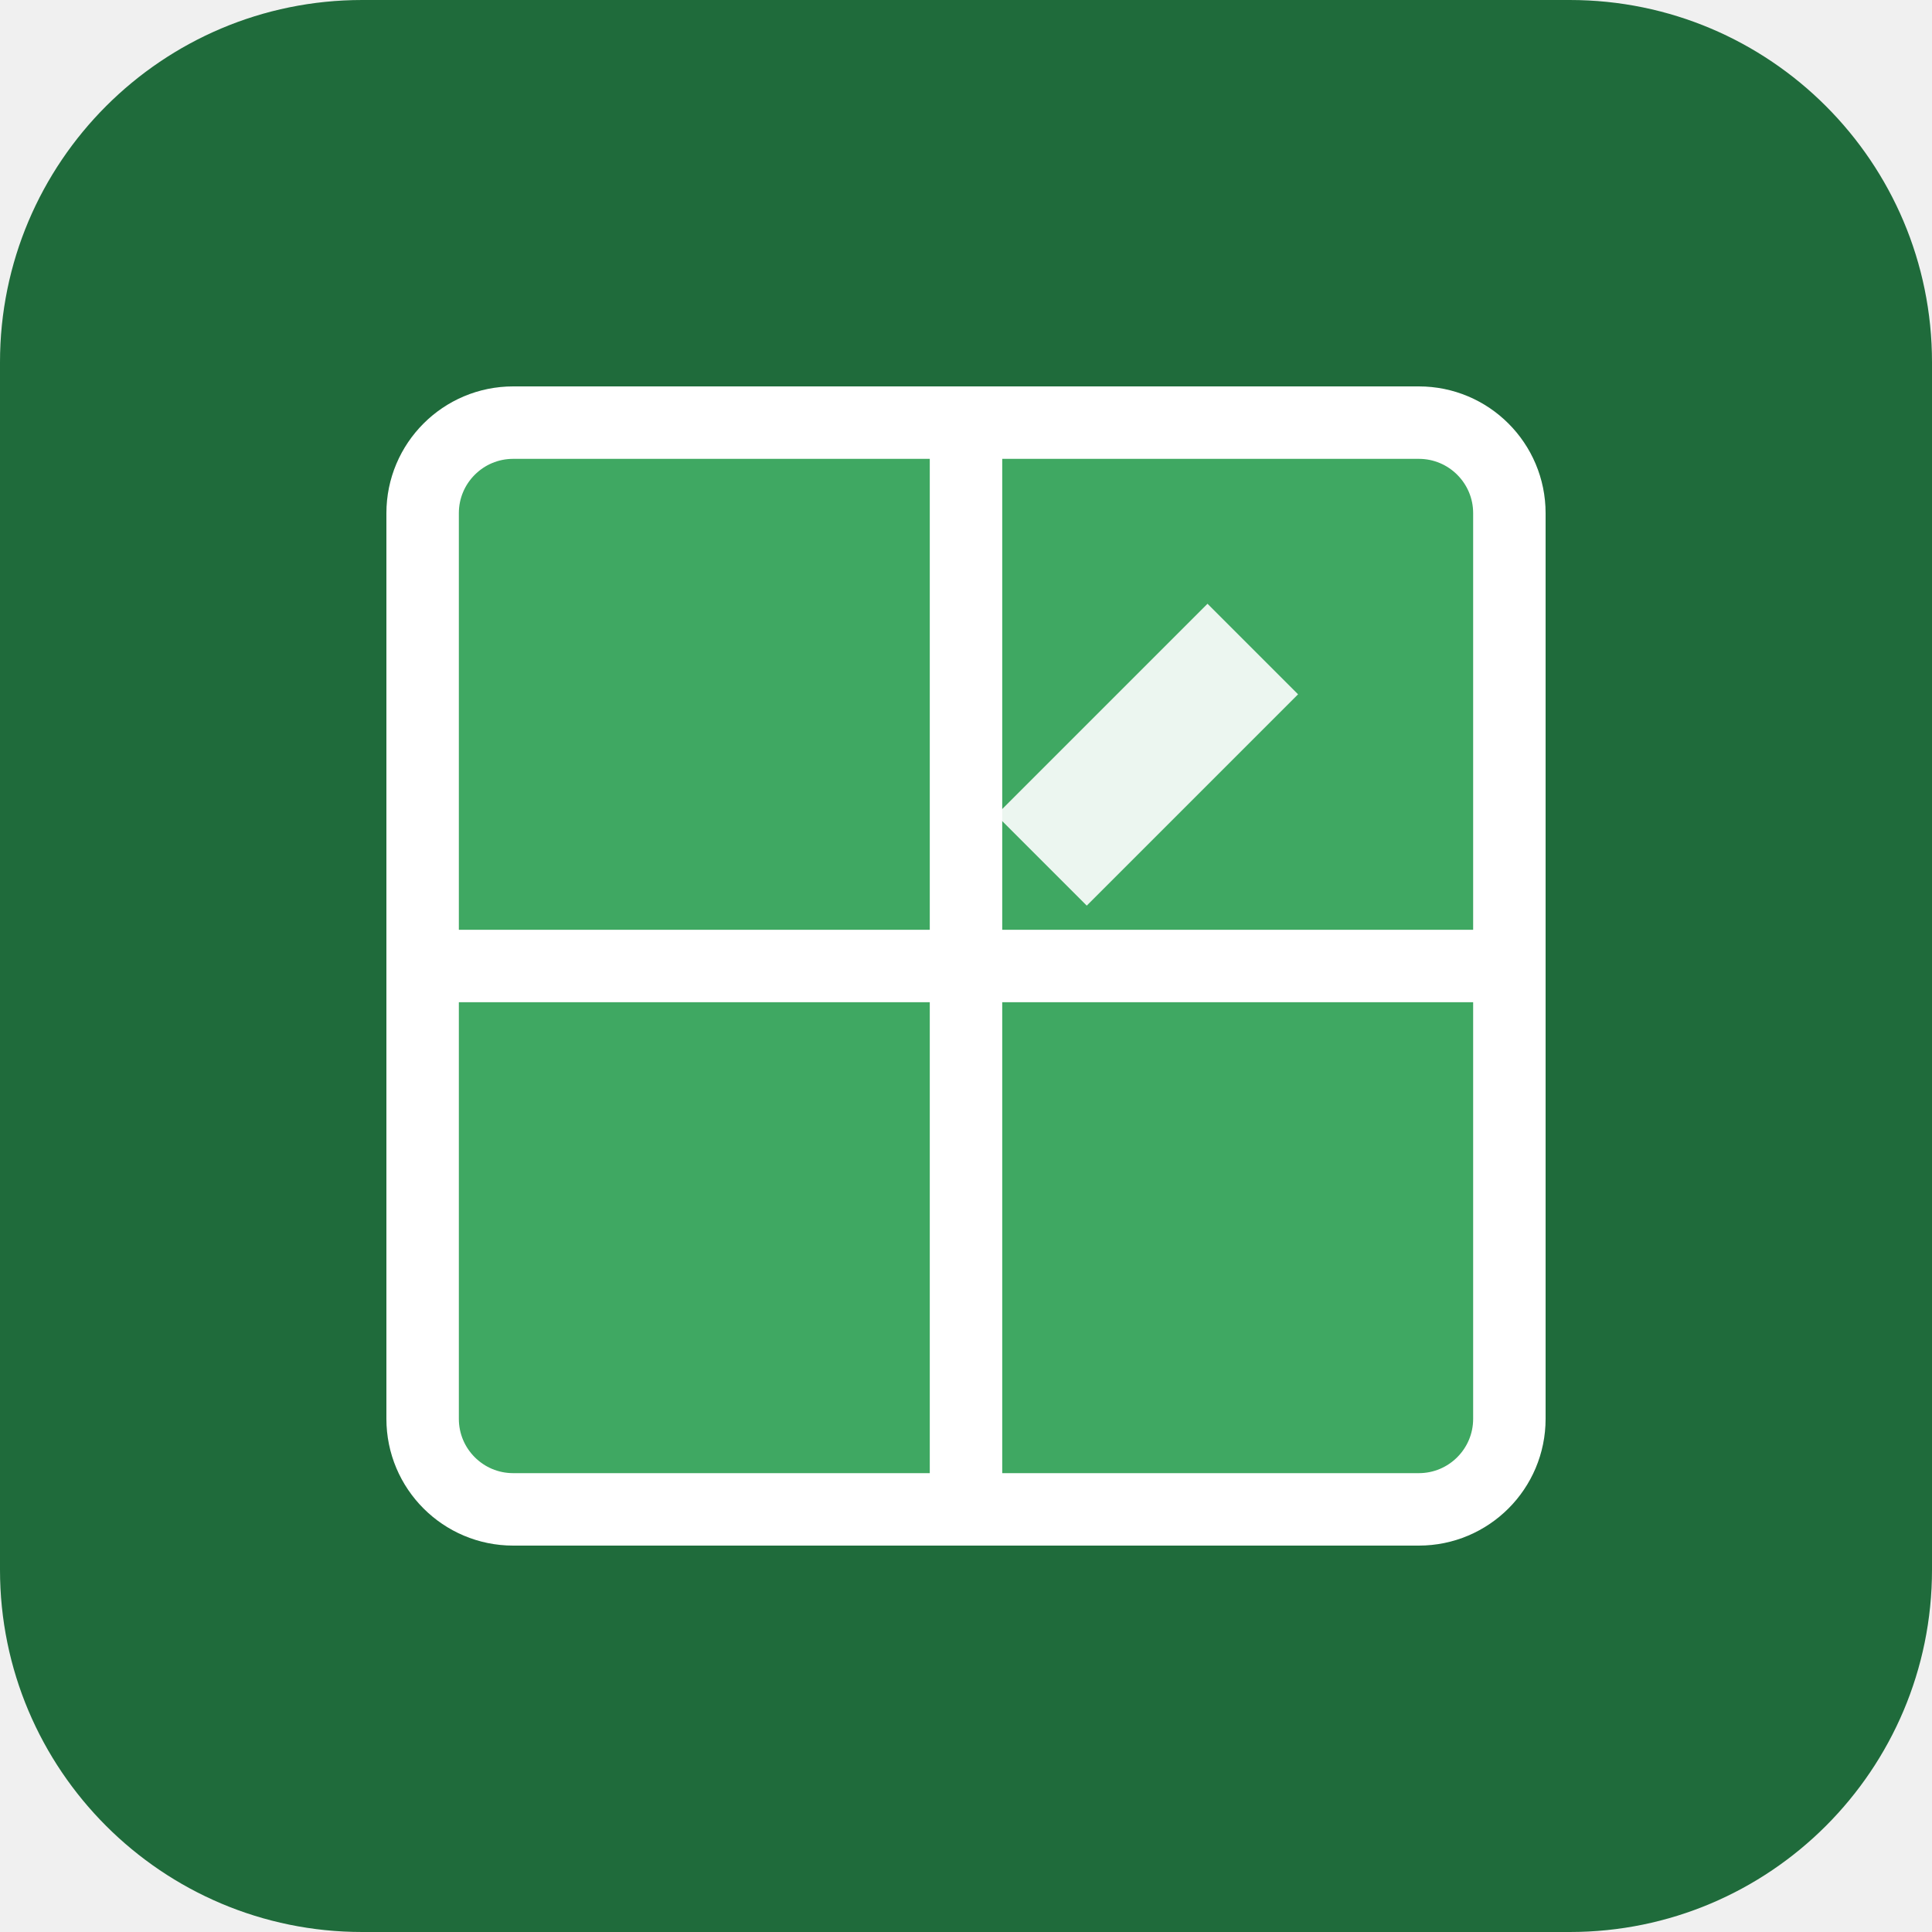
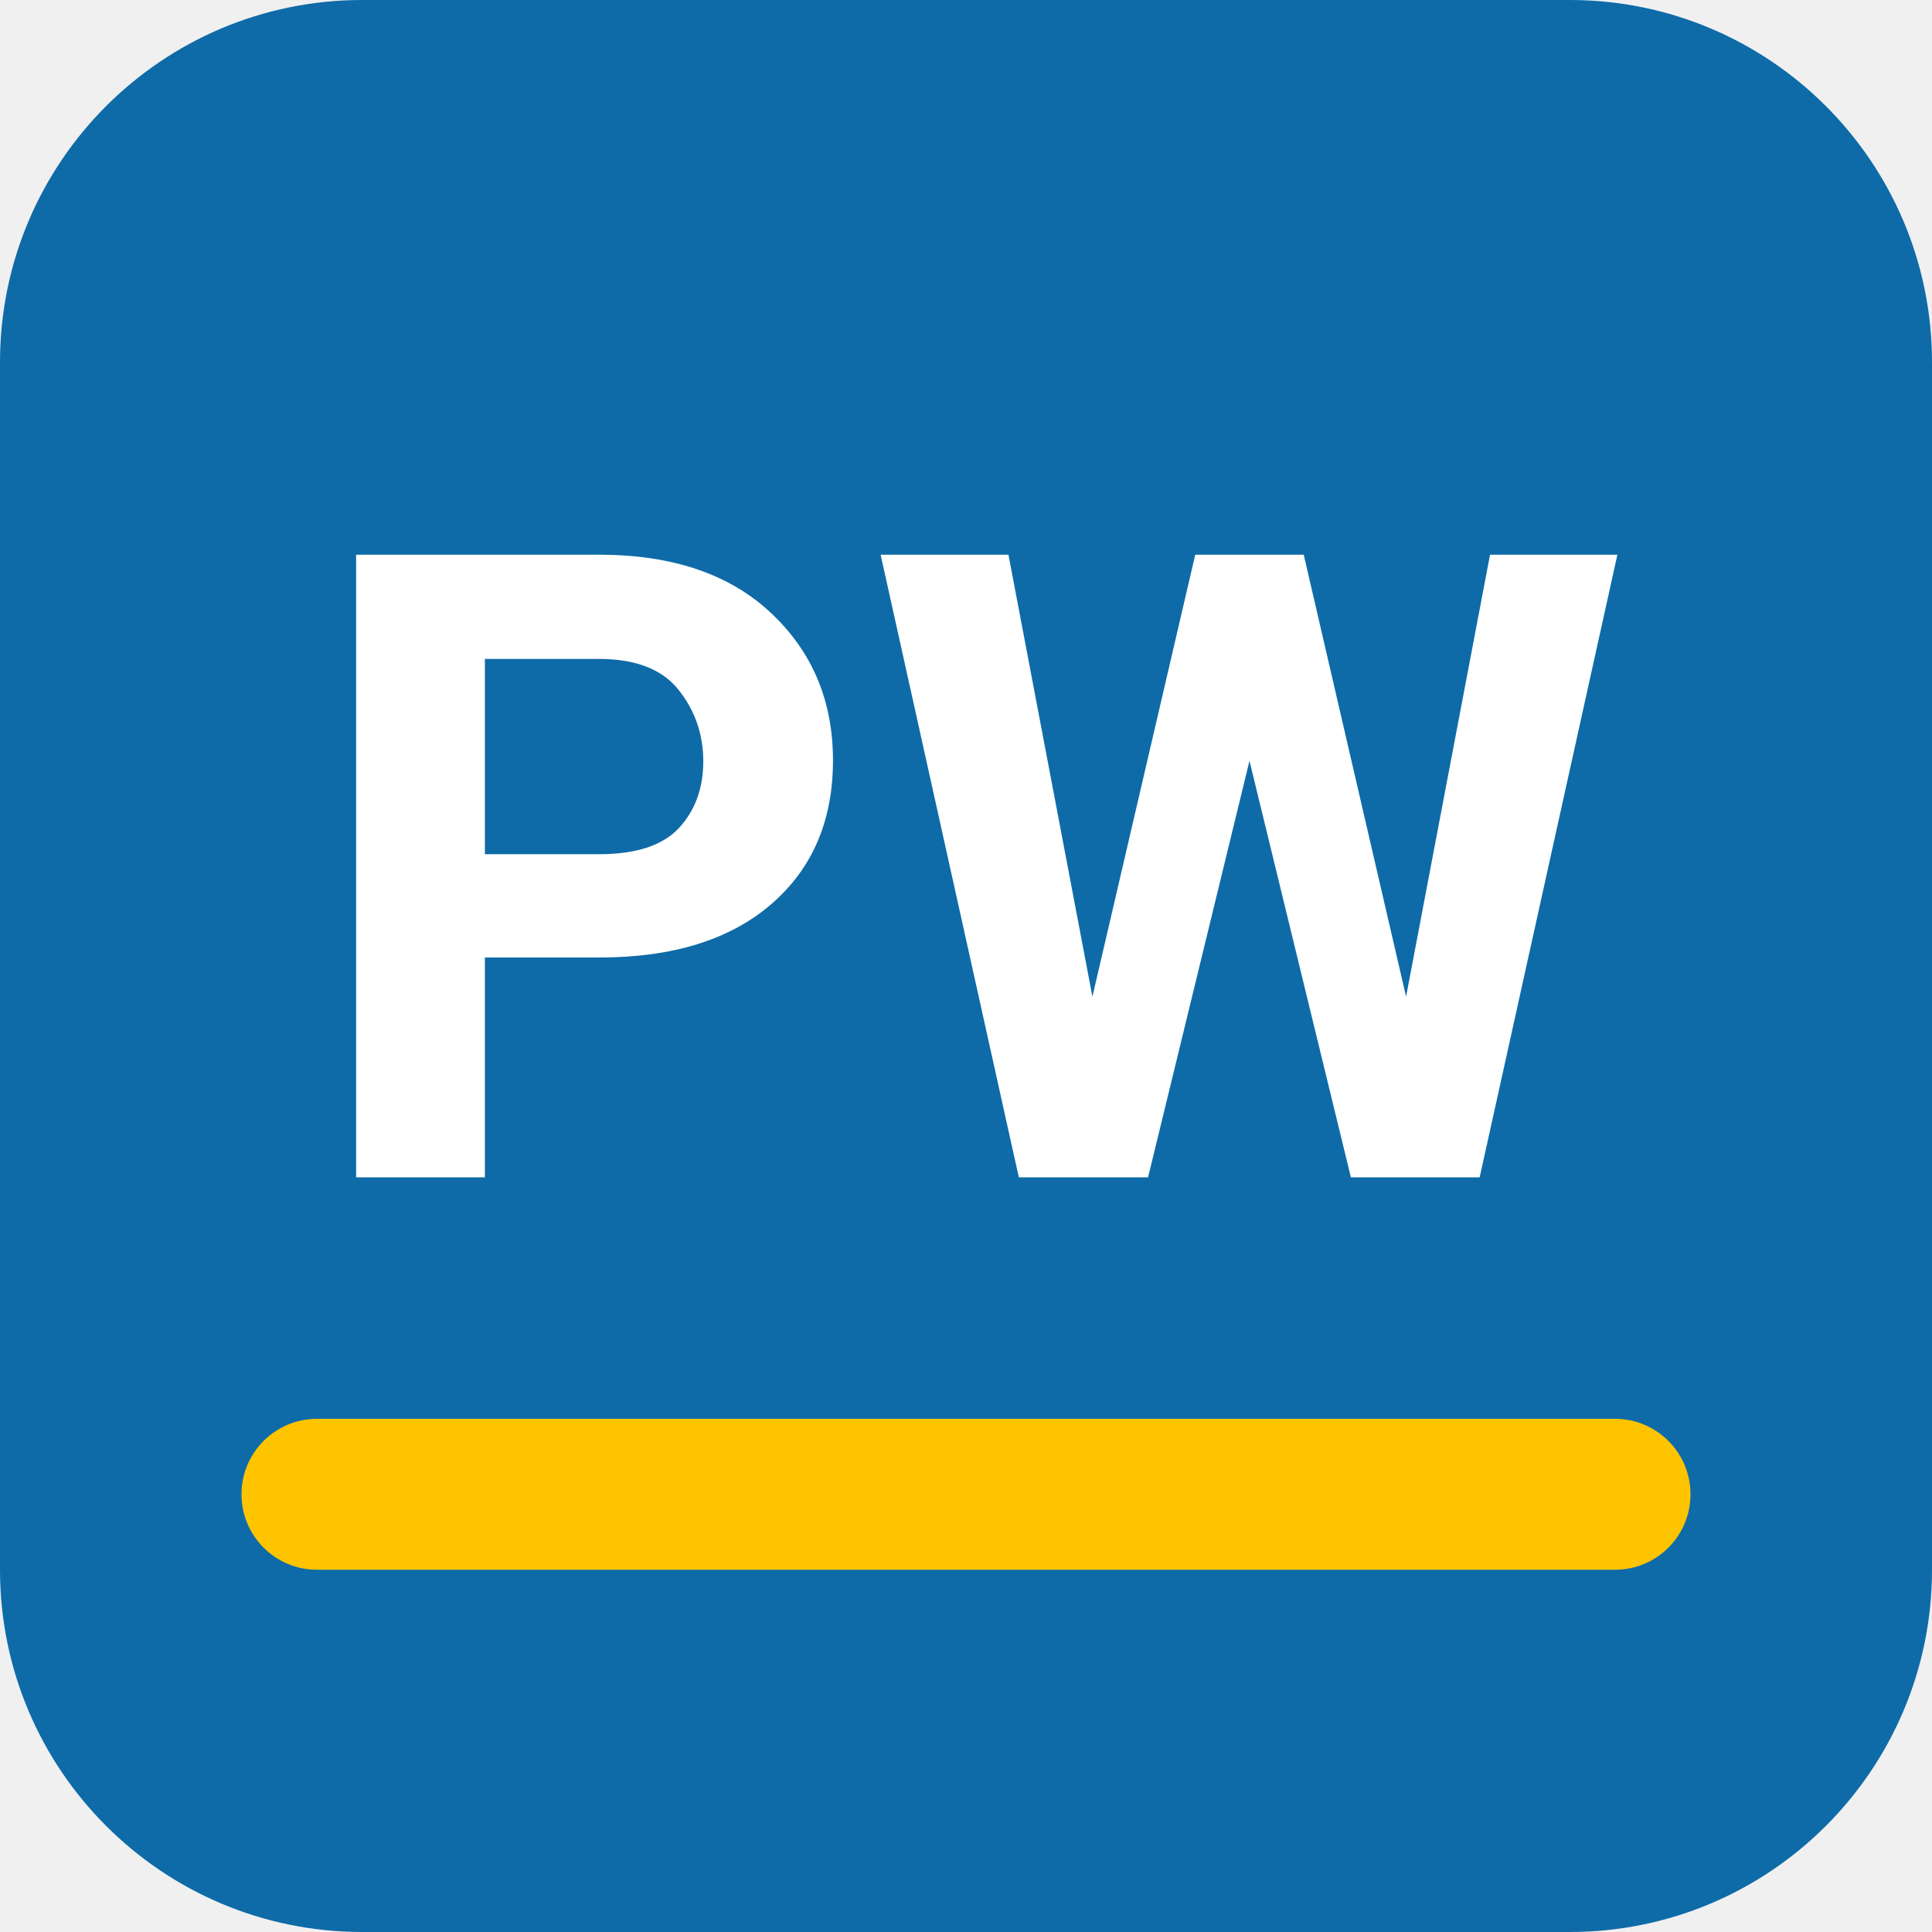
<svg xmlns="http://www.w3.org/2000/svg" viewBox="0 0 64 64">
-   <rect width="64" height="64" rx="12" fill="#1f6b3b" />
-   <g stroke="#ffffff" stroke-width="2.4" stroke-linecap="round">
-     <rect x="14" y="14" width="36" height="36" rx="3" fill="#3fa862" />
-     <line x1="14" y1="32" x2="50" y2="32" />
-     <line x1="32" y1="14" x2="32" y2="50" />
-   </g>
-   <path d="M40 20 l3 3 -7 7 -3 -3 z" fill="#ffffff" opacity="0.9" />
+   <rect width="64" height="64" rx="12" fill="#0E6BA8" />
+   <rect x="8" y="47" width="48" height="5" rx="2.5" fill="#FFC400" />
+   <text x="32" y="39" text-anchor="middle" font-family="'Avenir Next', 'Segoe UI', system-ui, Roboto, Arial, sans-serif" font-size="29" font-weight="700" fill="#ffffff">PW</text>
</svg>
